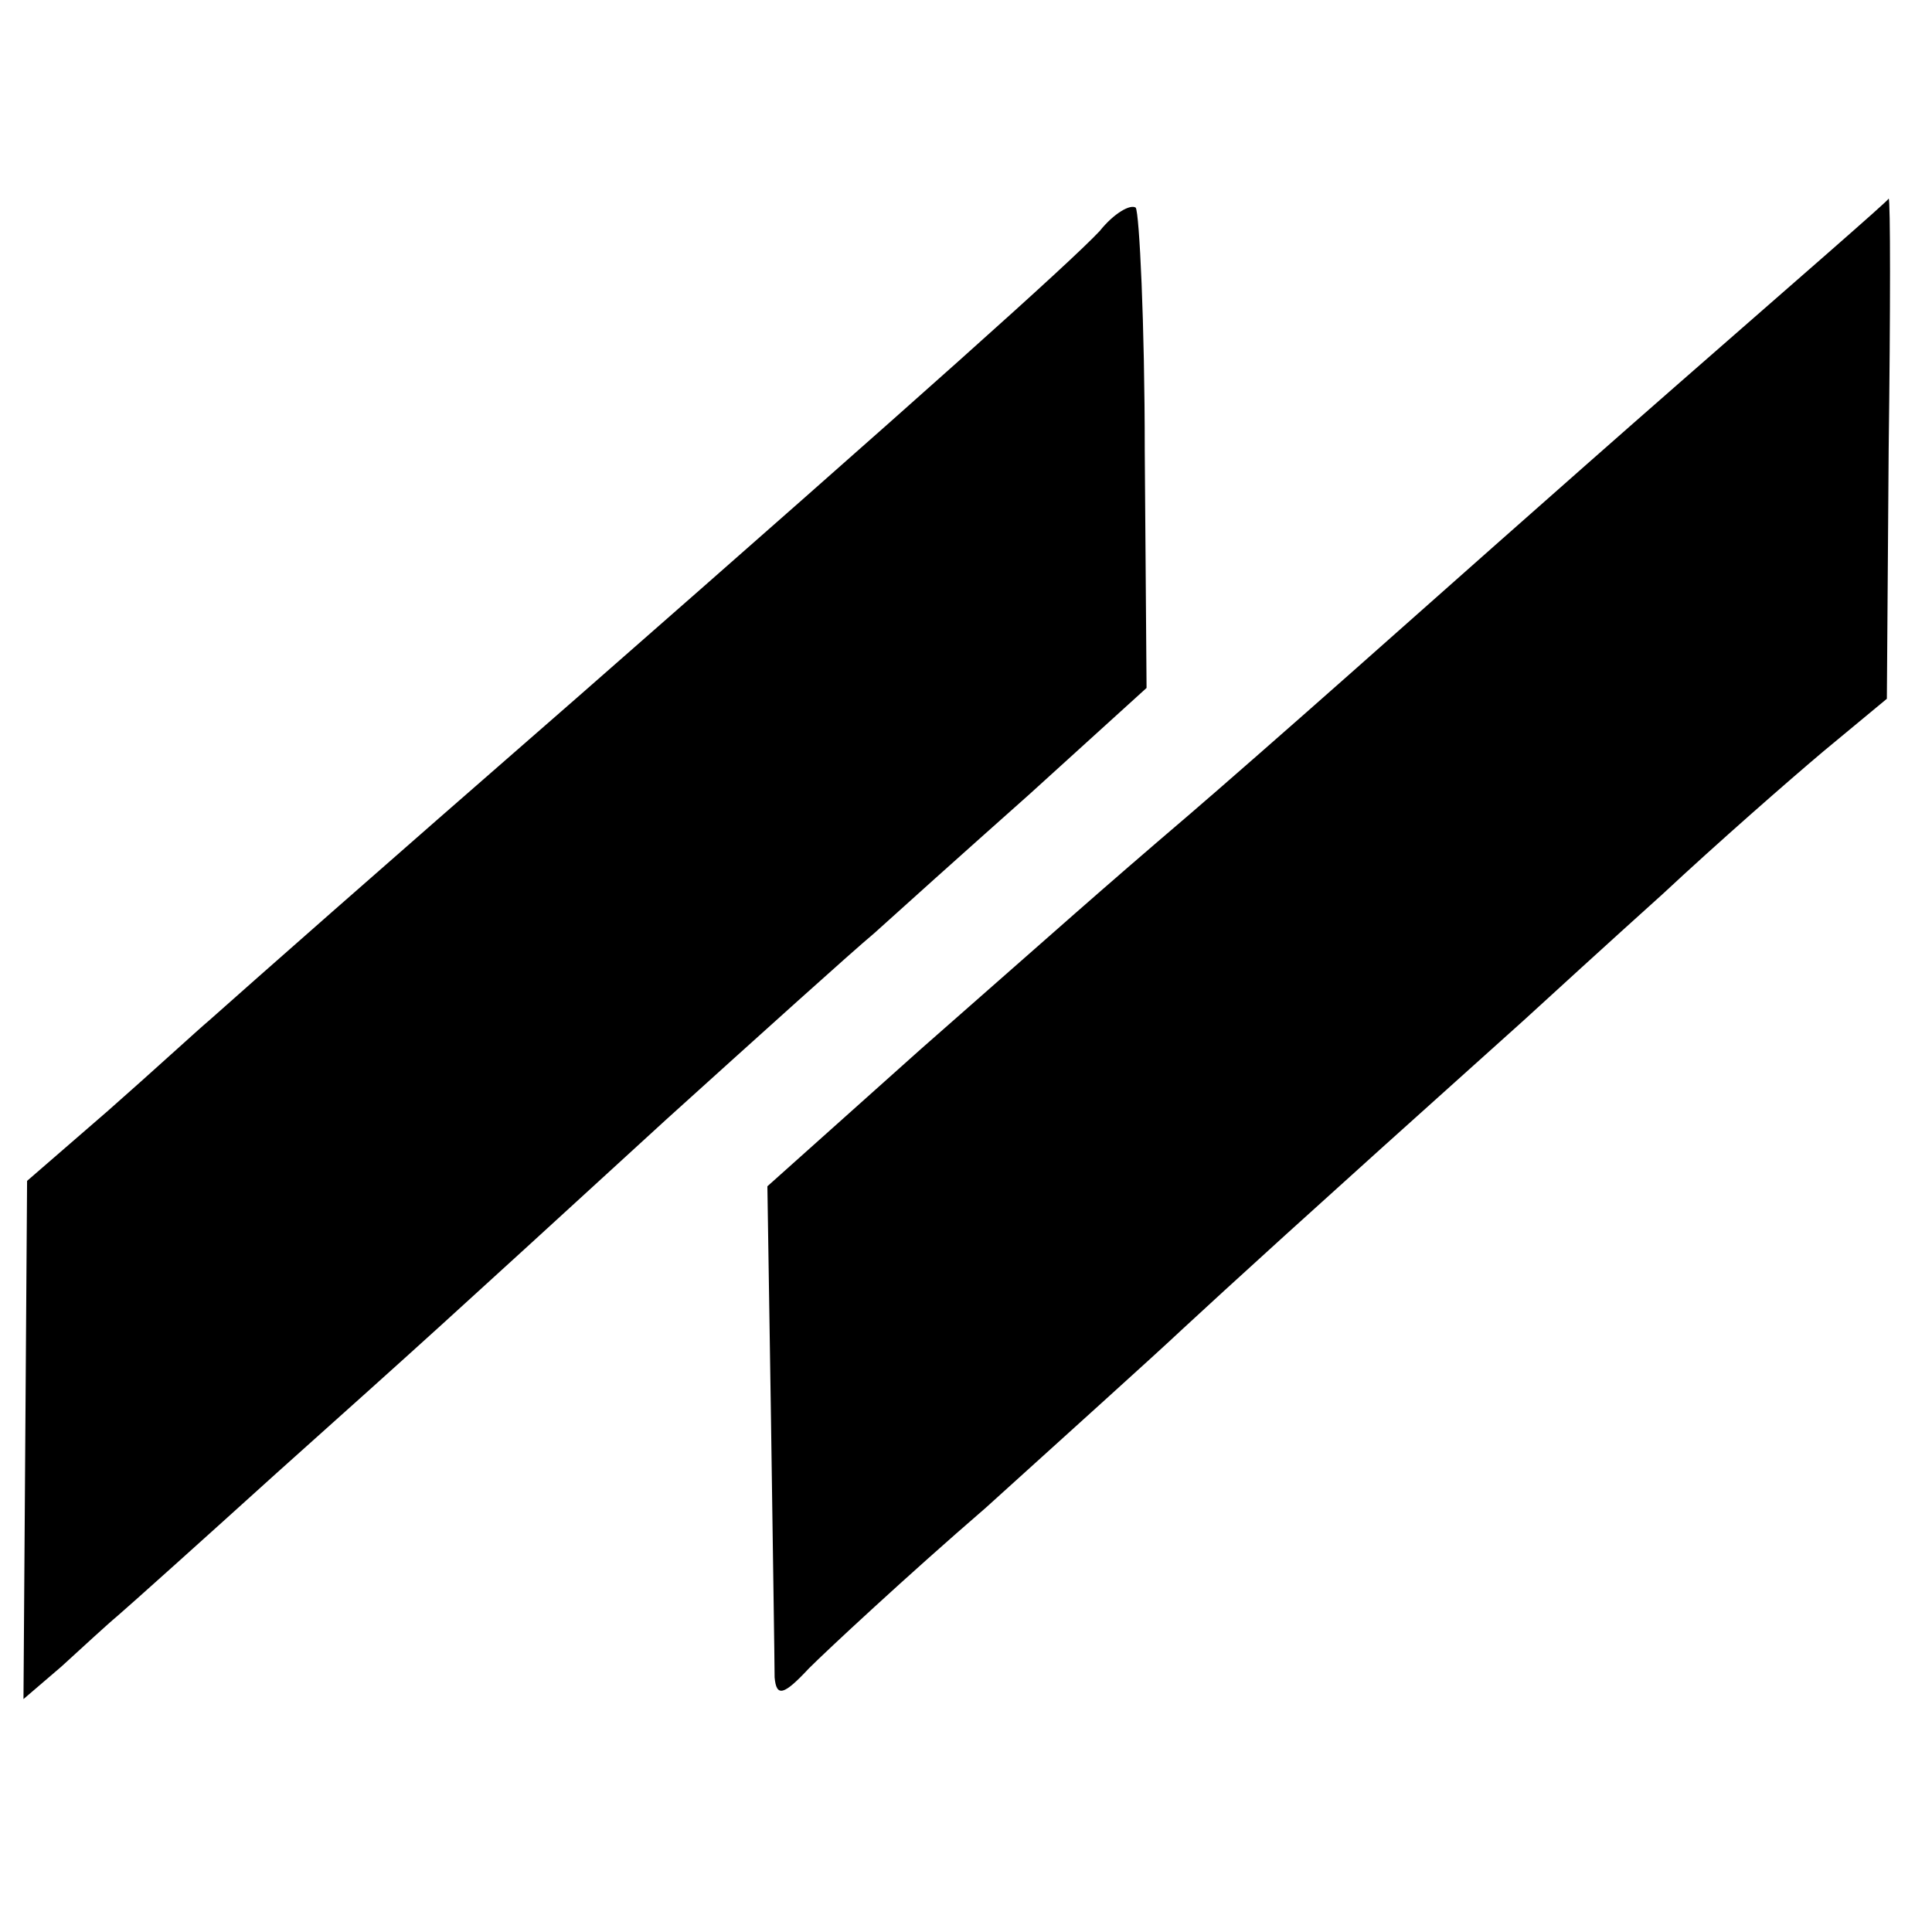
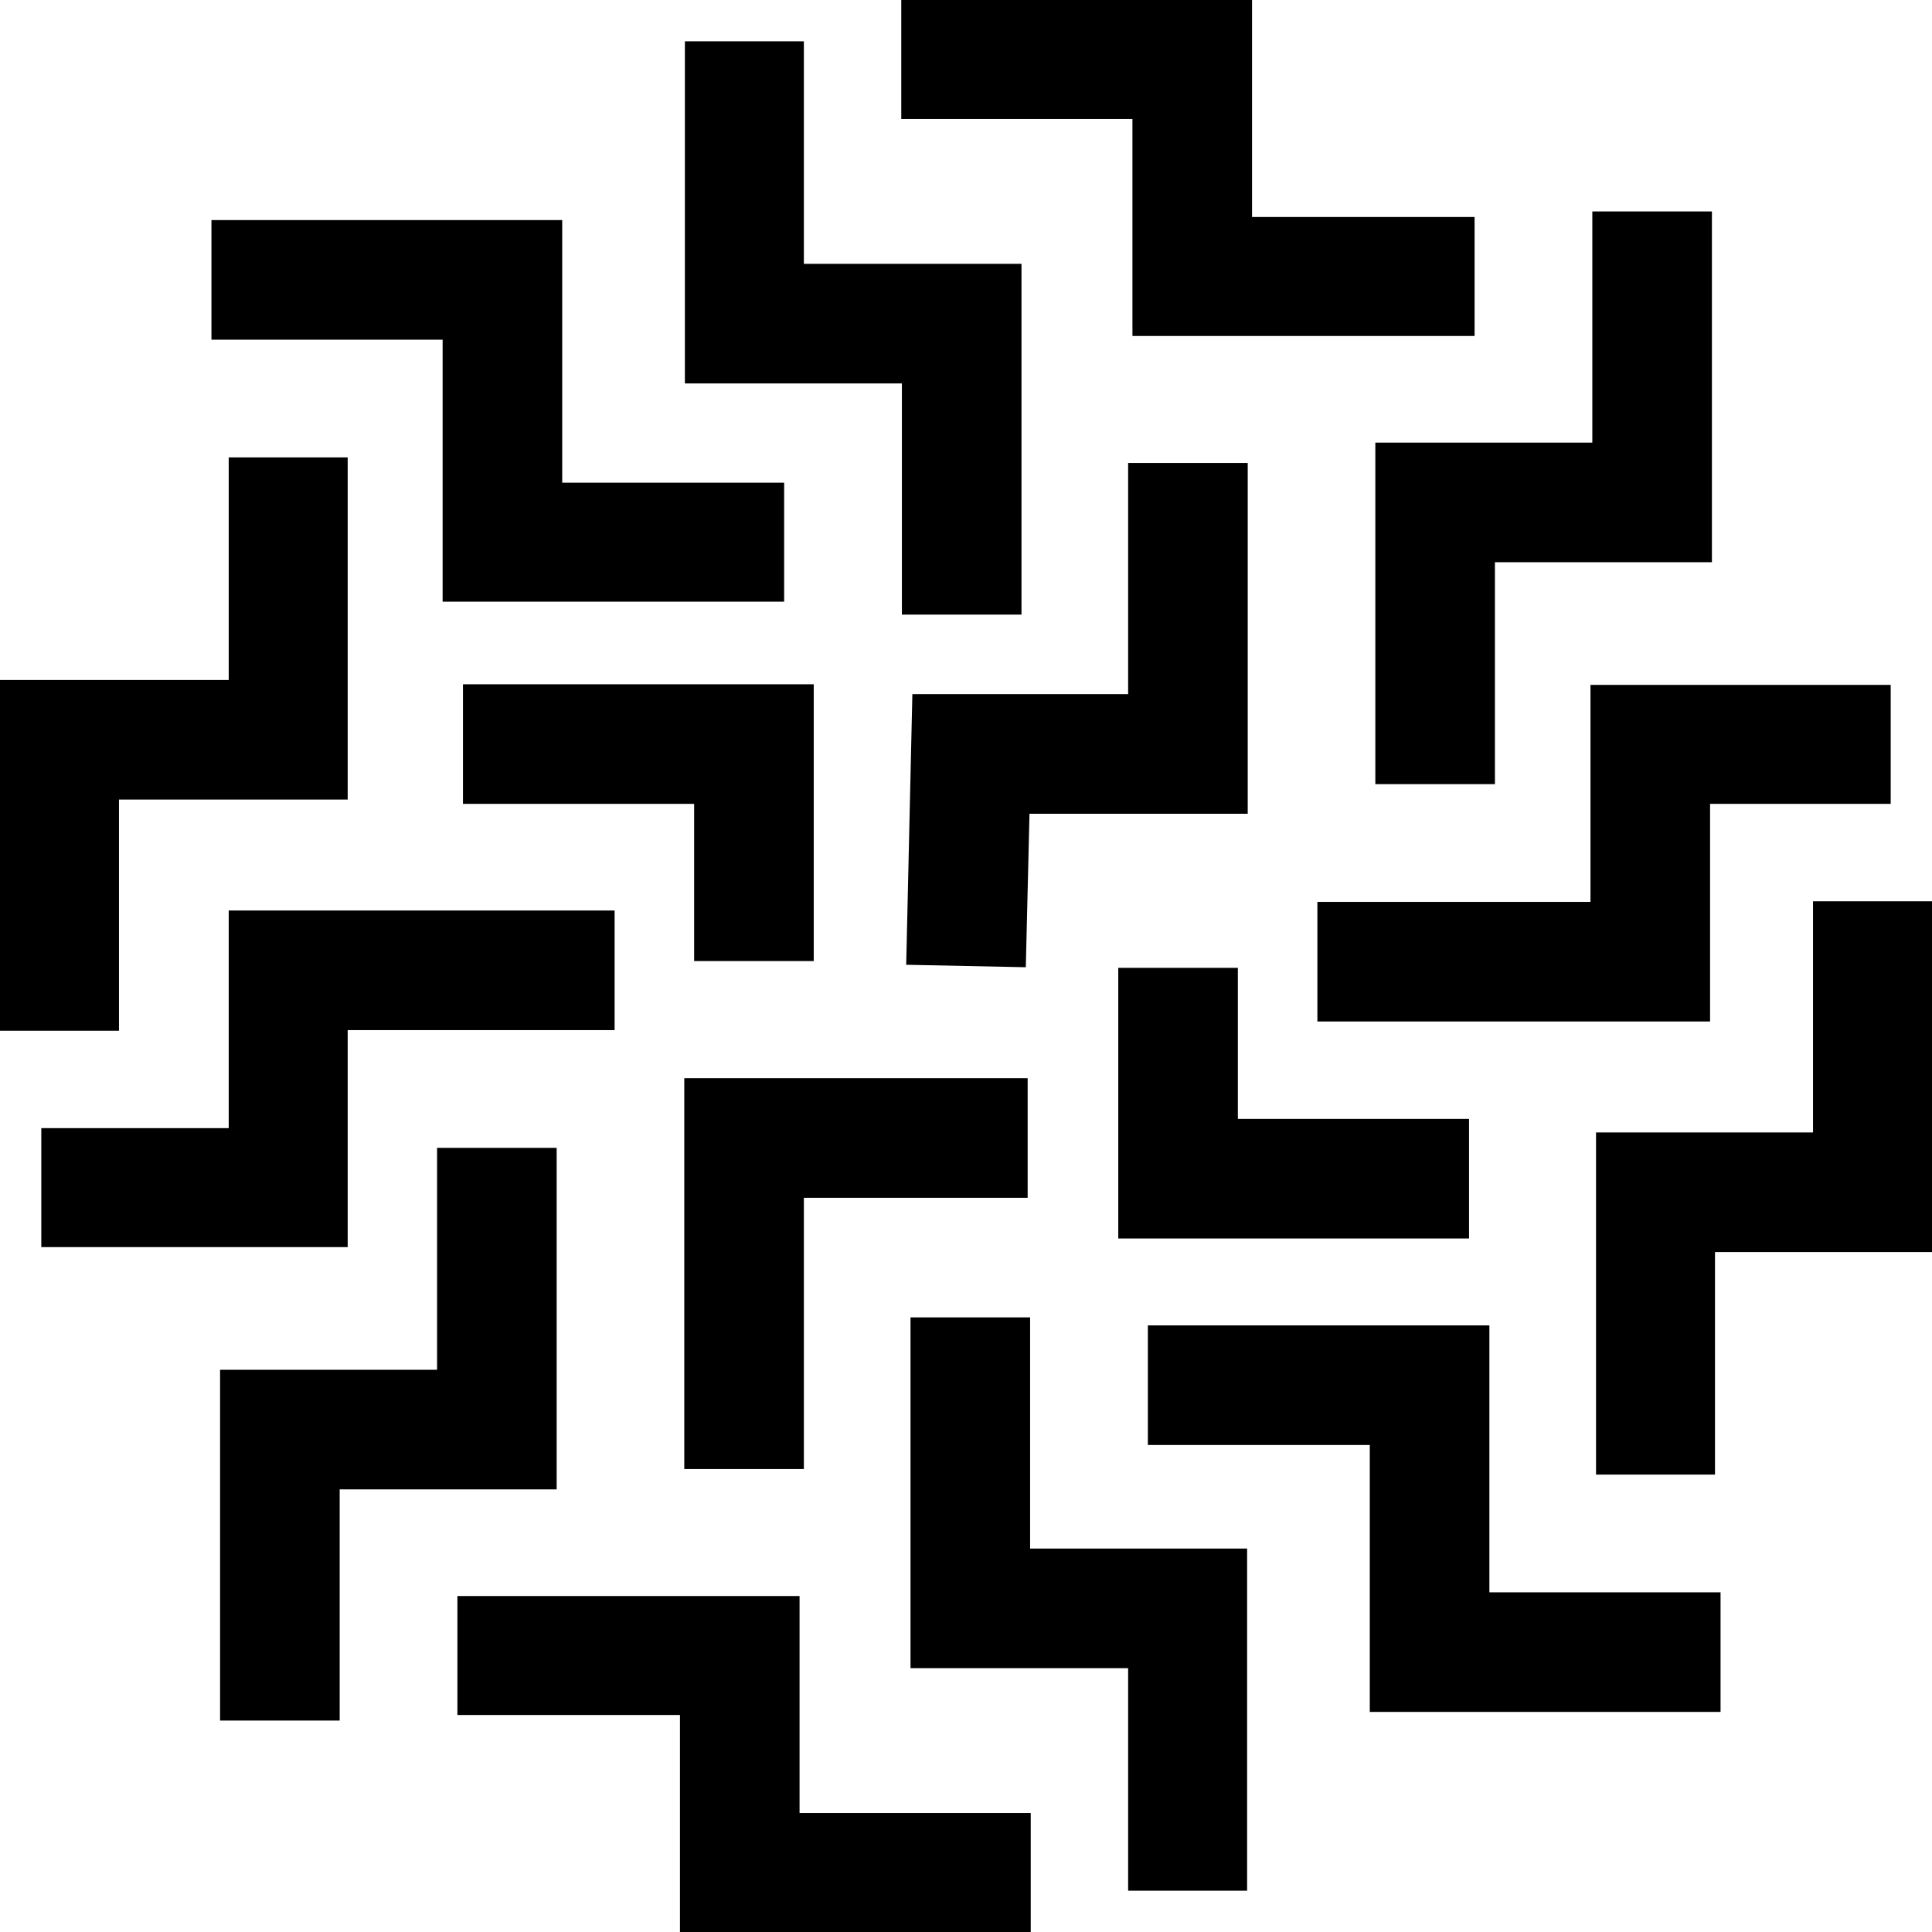
- <svg xmlns="http://www.w3.org/2000/svg" version="1.0" width="107pt" height="107pt" viewBox="0 0 107 107" preserveAspectRatio="xMidYMid meet">
-   <g transform="translate(0,107) scale(0.1,-0.1)" fill="#000000" stroke="none">
-     <path d="M609 942 c-17 -18 -95 -88 -289 -258 -117 -102 -177 -155 -204 -179 -6 -5 -31 -28 -56 -50 l-45 -39 -1 -144 -1 -143 21 18 c11 10 25 23 31 28 7 6 46 41 88 79 86 77 86 77 216 196 52 47 103 93 115 103 11 10 50 45 86 77 l65 59 -1 131 c0 71 -3 132 -5 135 -3 2 -12 -3 -20 -13z" />
-     <path d="M929 857 c-64 -56 -145 -128 -180 -159 -35 -31 -75 -66 -89 -78 -55 -47 -68 -59 -150 -131 l-85 -76 2 -129 c1 -71 2 -135 2 -143 1 -11 5 -10 19 5 10 10 54 51 98 89 43 39 92 83 109 99 26 24 63 58 189 171 12 11 47 43 77 70 30 28 70 63 89 79 l35 29 1 138 c1 77 1 139 0 139 0 -1 -53 -47 -117 -103z" />
+ <svg xmlns="http://www.w3.org/2000/svg" version="1.0" width="100" height="100" viewBox="0 0 100 100" preserveAspectRatio="xMidYMid meet">
+   <g transform="matrix(31.90811,0,0,31.90811,-29.77027,-29.77027)" fill="#000000" stroke="none">
+     <polygon points="2.77 1.478 3.325 1.478 3.325 1.285 2.964 1.285 2.964 0.933 2.395 0.933 2.395 1.126 2.77 1.126 2.77 1.478" />
+     <polygon points="2.396 1.93 2.59 1.93 2.59 1.361 2.237 1.361 2.237 1 2.044 1 2.044 1.555 2.396 1.555 2.396 1.93" />
+     <polygon points="3.164 2.205 3.358 2.205 3.358 1.845 3.71 1.845 3.71 1.276 3.516 1.276 3.516 1.651 3.164 1.651 3.164 2.205" />
+     <polygon points="2.763 2.059 2.413 2.059 2.403 2.498 2.597 2.502 2.603 2.253 2.957 2.253 2.957 1.684 2.763 1.684 2.763 2.059" />
+     <polygon points="4.067 2.395 3.874 2.395 3.874 2.77 3.522 2.77 3.522 3.325 3.715 3.325 3.715 2.964 4.067 2.964 4.067 2.395" />
+     <polygon points="3.513 2.396 3.07 2.396 3.07 2.59 3.707 2.59 3.707 2.237 4 2.237 4 2.044 3.513 2.044 3.513 2.396" />
+     <polygon points="3.724 3.71 3.724 3.516 3.349 3.516 3.349 3.083 2.795 3.083 2.795 3.277 3.155 3.277 3.155 3.71 3.724 3.71" />
+     <polygon points="2.747 2.503 2.747 2.942 3.316 2.942 3.316 2.748 2.941 2.748 2.941 2.503 2.747 2.503" />
+     <polygon points="2.605 4.067 2.605 3.874 2.23 3.874 2.23 3.522 1.675 3.522 1.675 3.715 2.036 3.715 2.036 4.067 2.605 4.067" />
+     <polygon points="2.956 4 2.956 3.445 2.604 3.445 2.604 3.07 2.41 3.07 2.41 3.639 2.763 3.639 2.763 4 2.956 4" />
+     <polygon points="1.484 3.349 1.836 3.349 1.836 2.795 1.642 2.795 1.642 3.155 1.29 3.155 1.29 3.724 1.484 3.724 1.484 3.349" />
+     <polygon points="2.043 3.316 2.237 3.316 2.237 2.876 2.6 2.876 2.6 2.682 2.043 2.682 2.043 3.316" />
+     <polygon points="1.126 2.23 1.497 2.23 1.497 1.675 1.304 1.675 1.304 2.036 0.933 2.036 0.933 2.605 1.126 2.605 1.126 2.23" />
+     <polygon points="1.304 2.763 1 2.763 1 2.956 1.497 2.956 1.497 2.604 1.93 2.604 1.93 2.41 1.304 2.41 1.304 2.763" />
+     <polygon points="1.651 1.909 2.205 1.909 2.205 1.716 1.845 1.716 1.845 1.29 1.276 1.29 1.276 1.484 1.651 1.484 1.651 1.909" />
+     <polygon points="1.684 2.237 2.059 2.237 2.059 2.492 2.253 2.492 2.253 2.043 1.684 2.043 1.684 2.237" />
  </g>
</svg>
